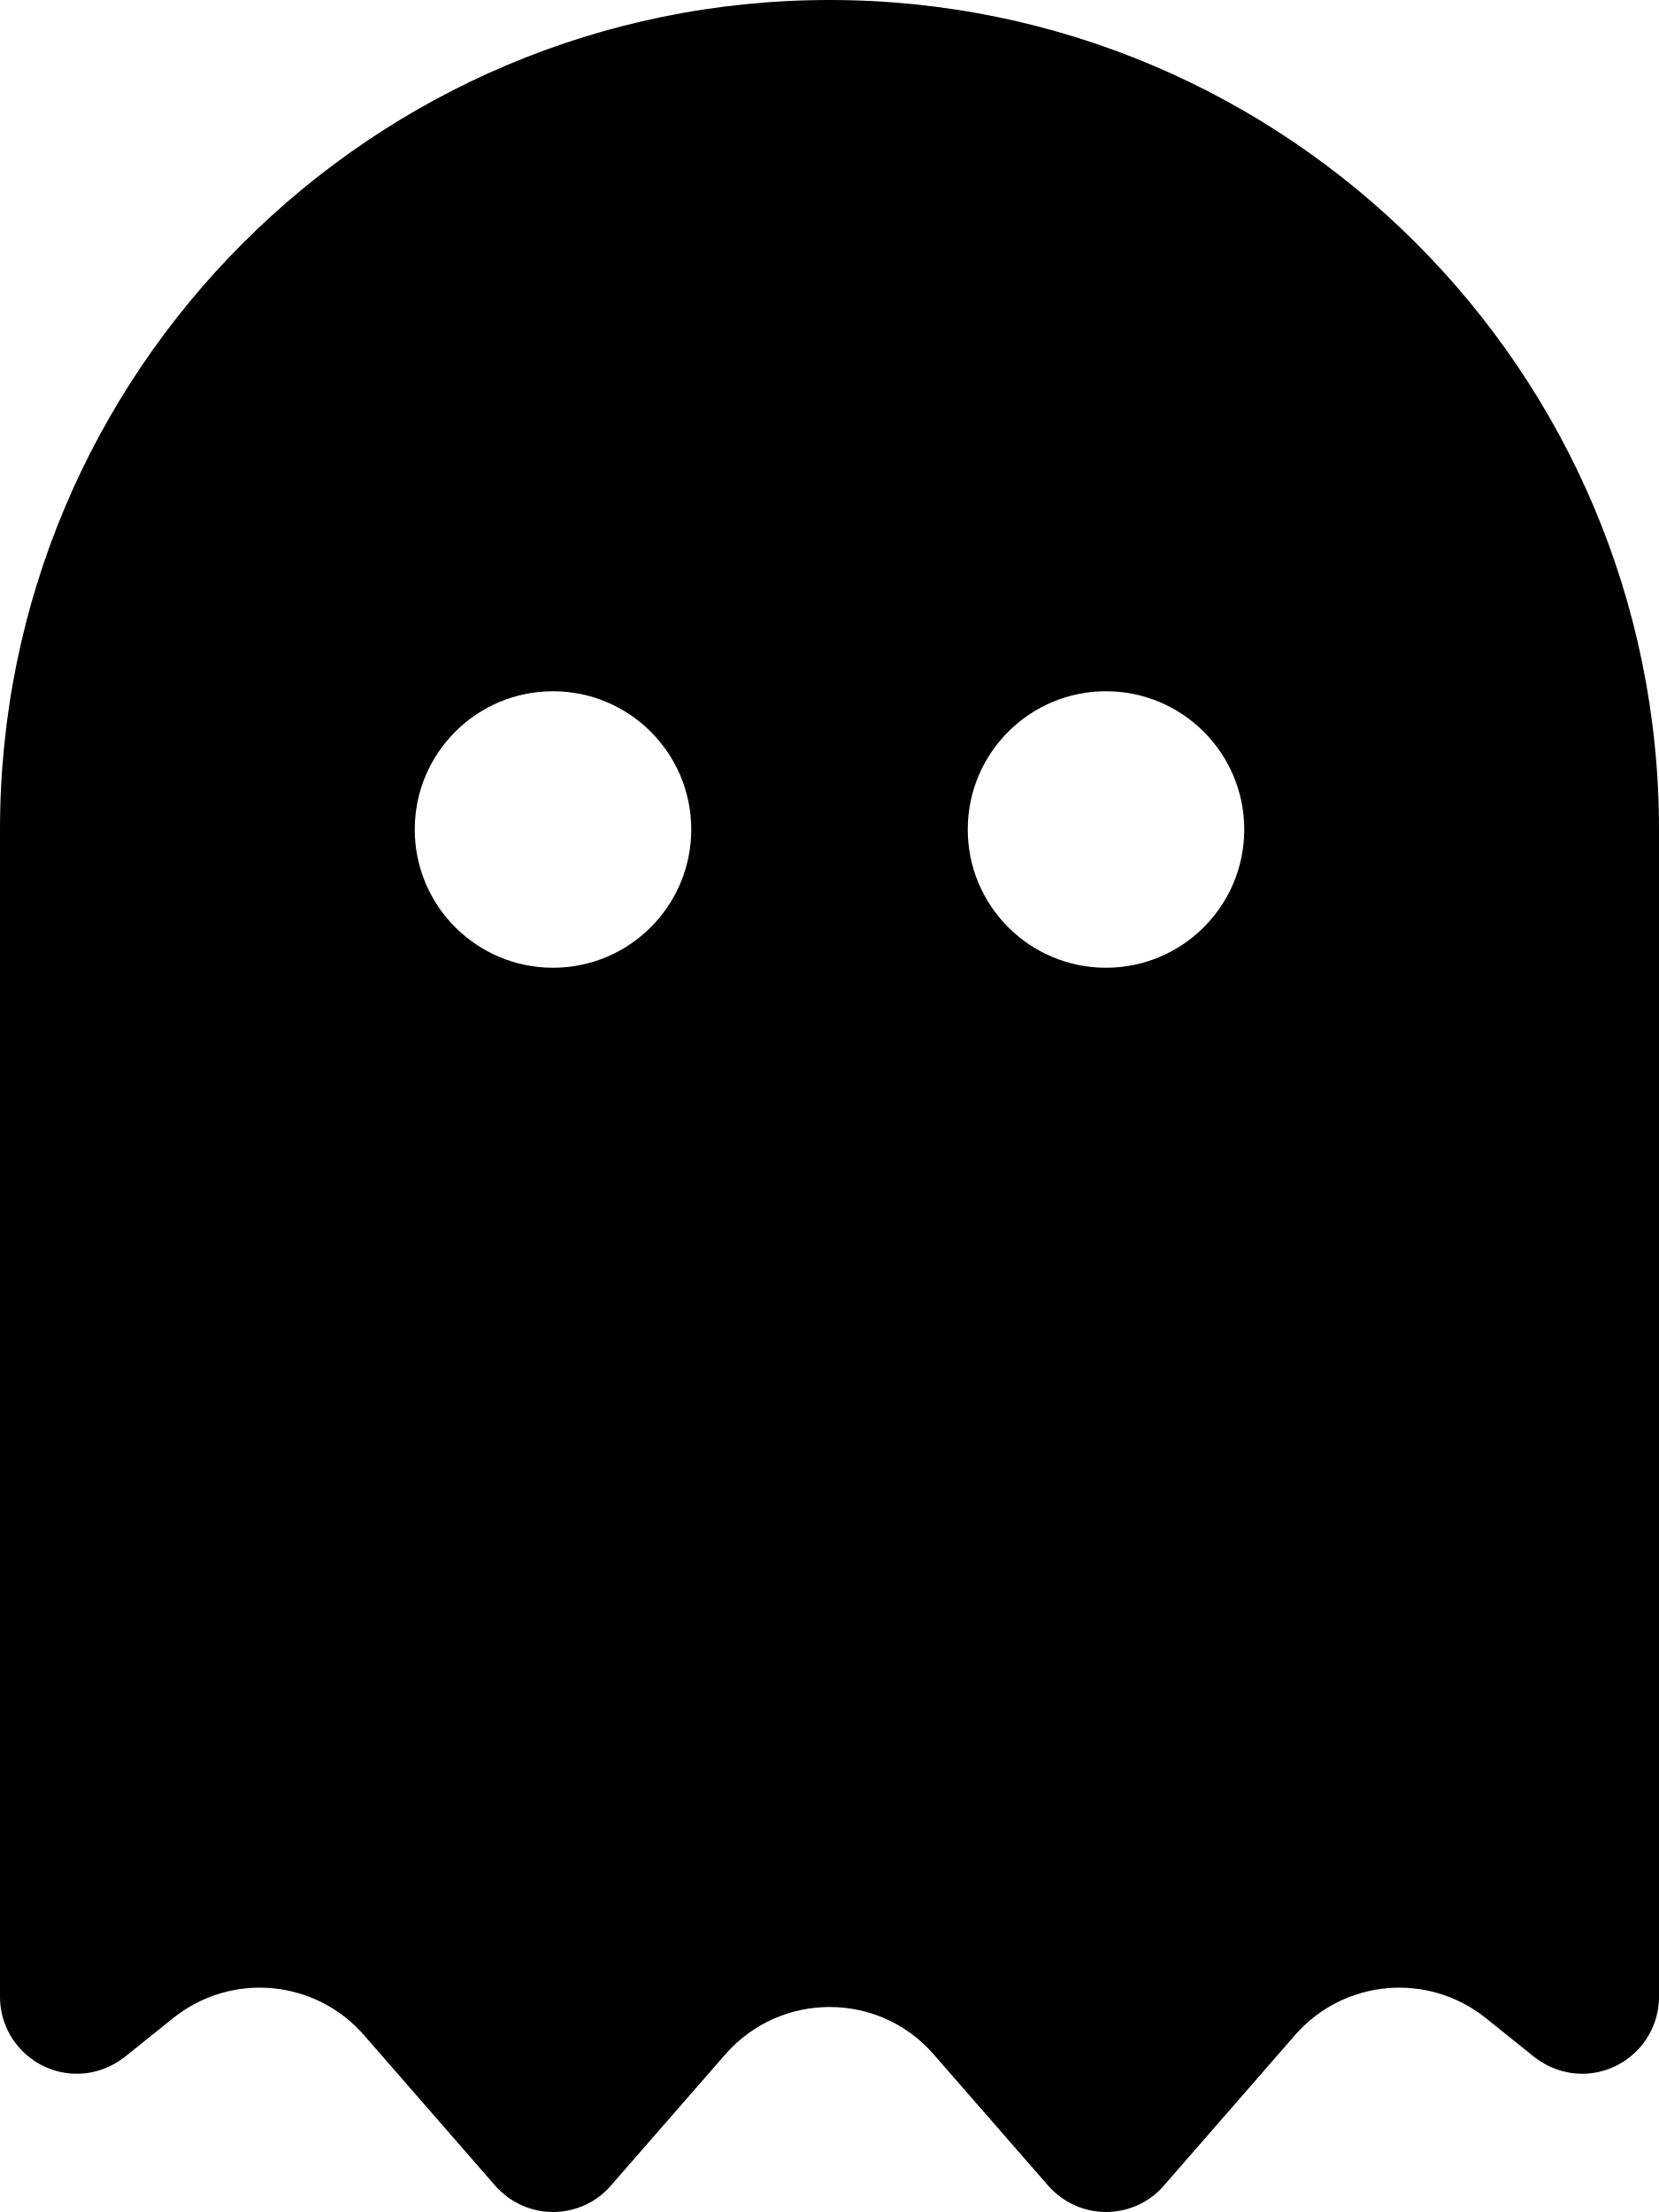
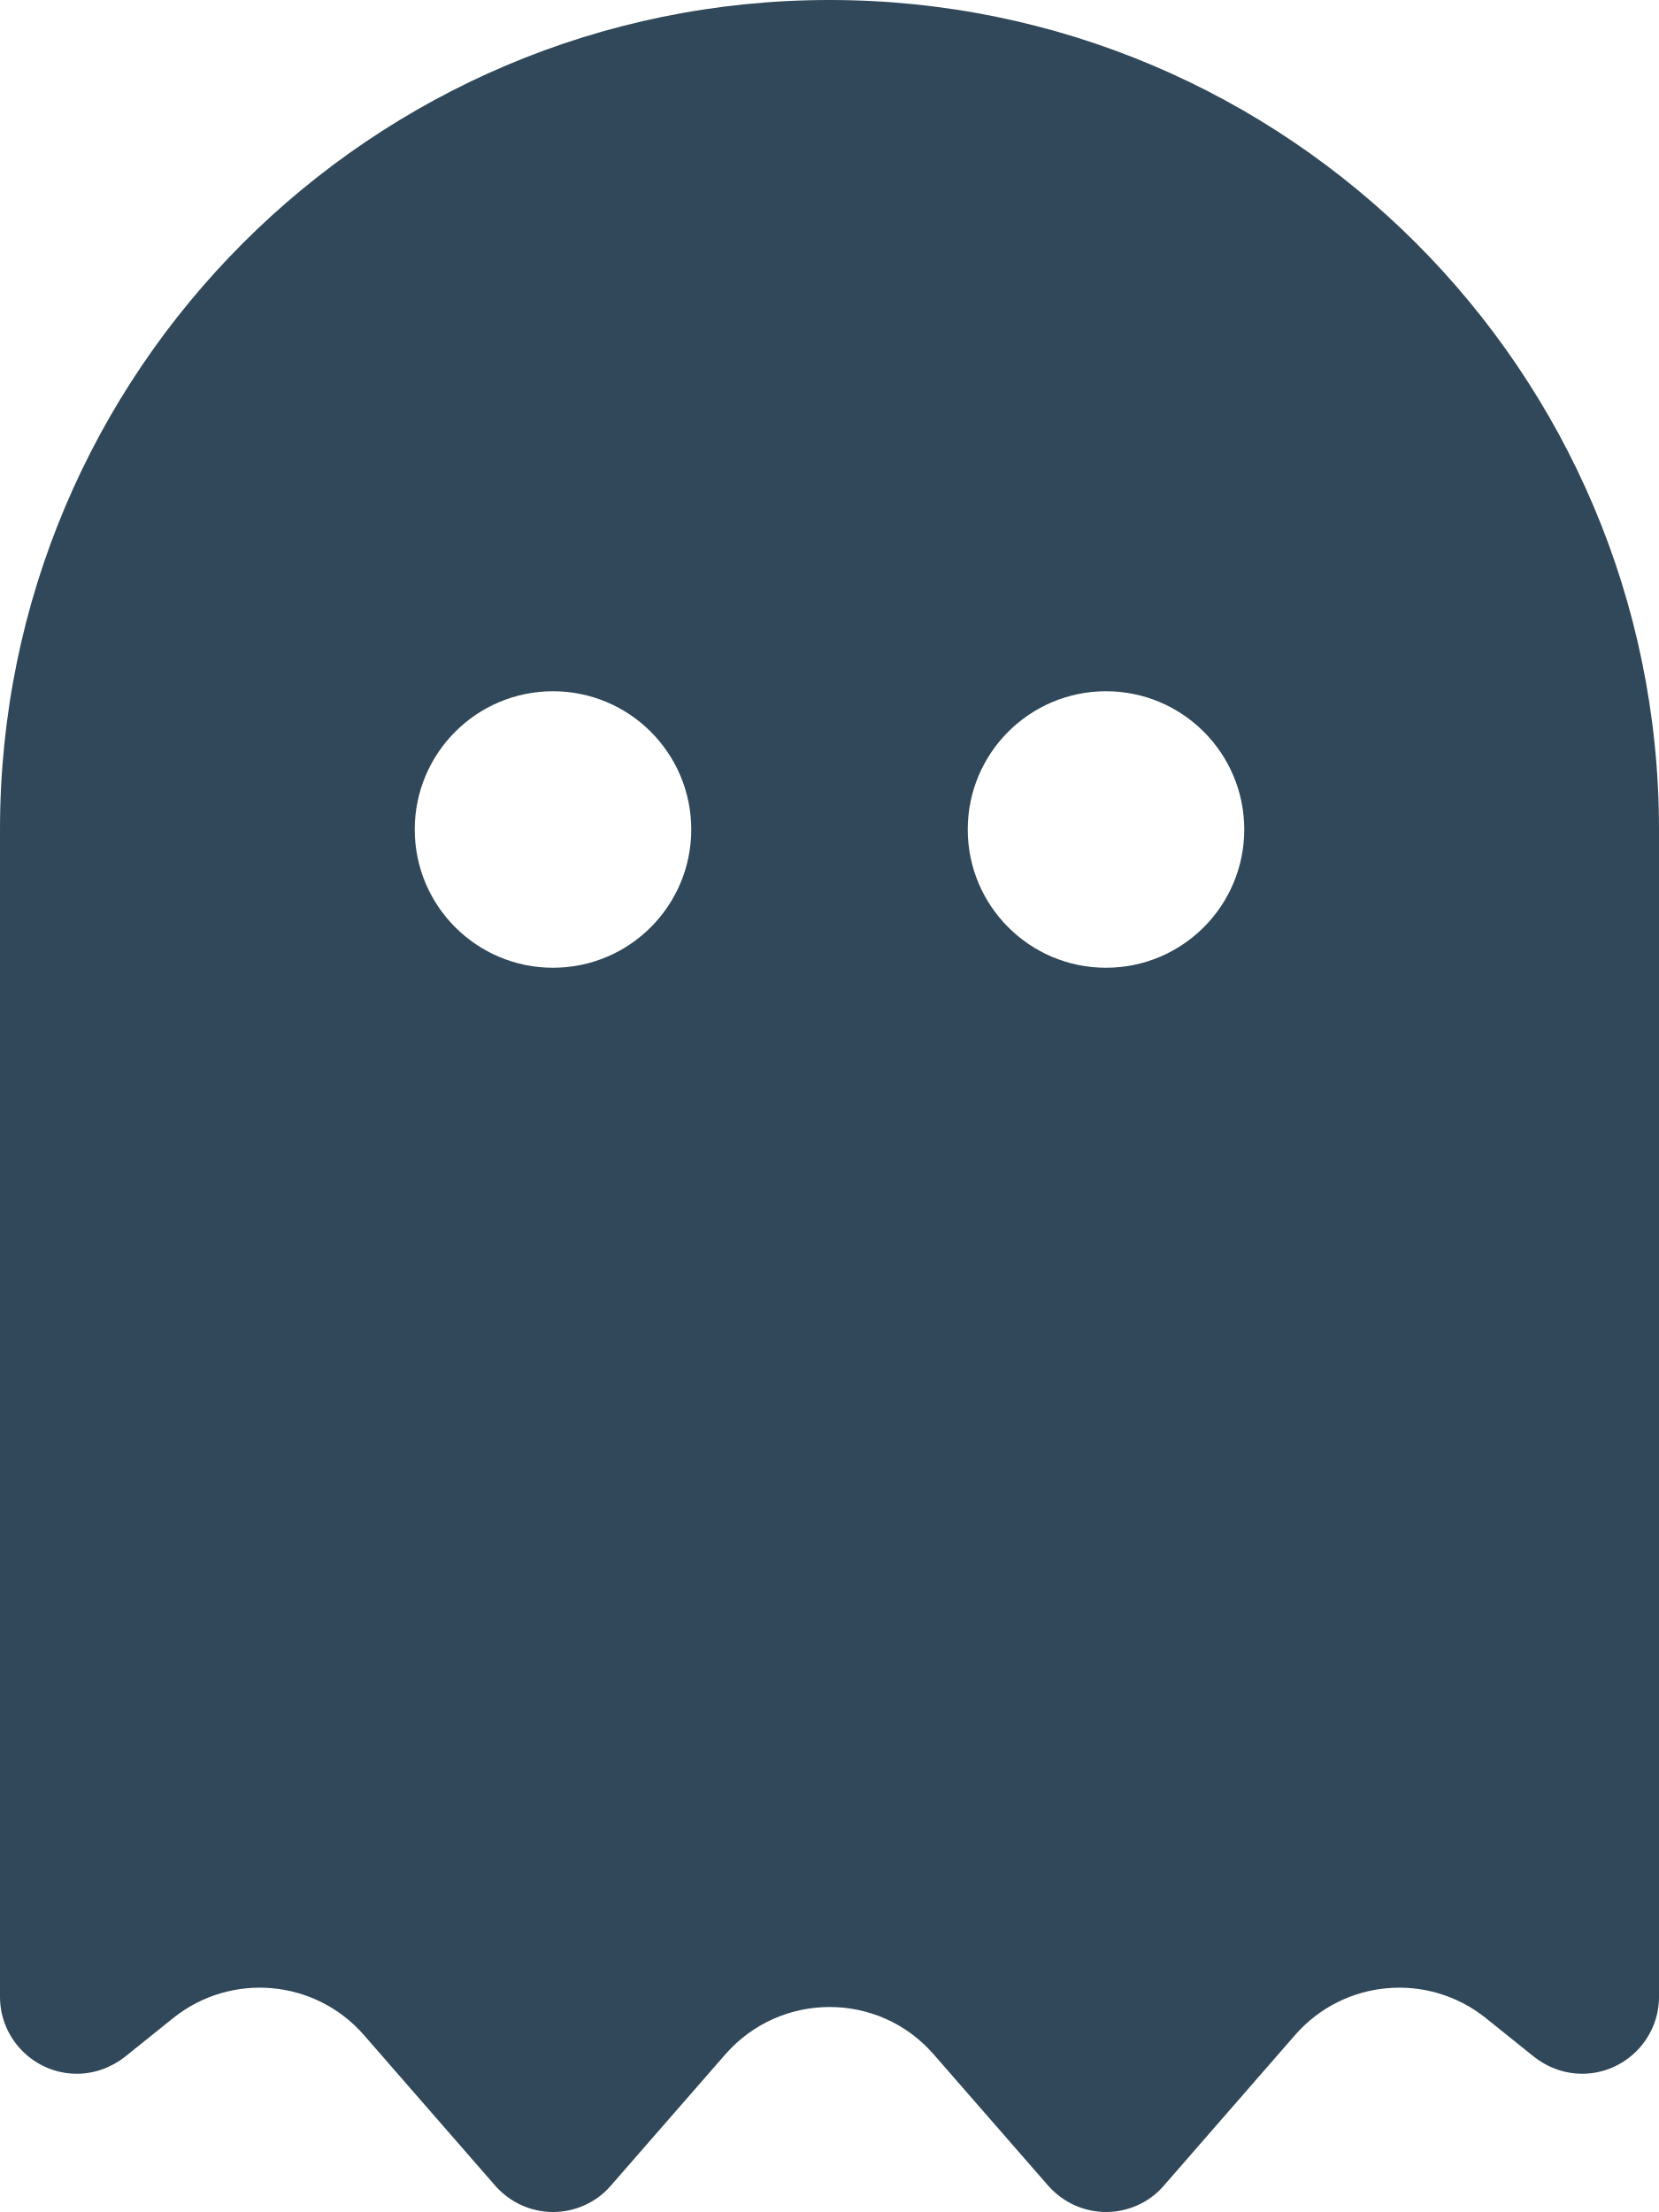
<svg xmlns="http://www.w3.org/2000/svg" viewBox="0 0 384 512">
-   <path d="M40.1 467.1l-11.2 9c-3.2 2.5-7.1 3.9-11.1 3.9C8 480 0 472 0 462.2L0 192C0 86 86 0 192 0S384 86 384 192l0 270.2c0 9.8-8 17.8-17.8 17.8c-4 0-7.9-1.4-11.1-3.9l-11.2-9c-13.4-10.7-32.8-9-44.1 3.9L269.3 506c-3.3 3.8-8.2 6-13.3 6s-9.9-2.2-13.3-6l-26.6-30.5c-12.7-14.6-35.4-14.6-48.2 0L141.3 506c-3.3 3.8-8.2 6-13.3 6s-9.9-2.2-13.3-6L84.2 471c-11.3-12.9-30.7-14.6-44.1-3.9zM160 192a32 32 0 1 0 -64 0 32 32 0 1 0 64 0zm96 32a32 32 0 1 0 0-64 32 32 0 1 0 0 64z" />
+   <path d="M40.1 467.1l-11.2 9c-3.2 2.5-7.1 3.9-11.1 3.9C8 480 0 472 0 462.2L0 192C0 86 86 0 192 0S384 86 384 192l0 270.2c0 9.8-8 17.8-17.8 17.8c-4 0-7.9-1.4-11.1-3.9l-11.2-9c-13.4-10.7-32.8-9-44.1 3.9L269.3 506c-3.3 3.8-8.2 6-13.3 6s-9.9-2.2-13.3-6l-26.6-30.5c-12.7-14.6-35.4-14.6-48.2 0L141.3 506c-3.3 3.8-8.2 6-13.3 6s-9.9-2.2-13.3-6L84.2 471c-11.3-12.9-30.7-14.6-44.1-3.9zM160 192a32 32 0 1 0 -64 0 32 32 0 1 0 64 0zm96 32a32 32 0 1 0 0-64 32 32 0 1 0 0 64z" fill="#304859" />
</svg>
